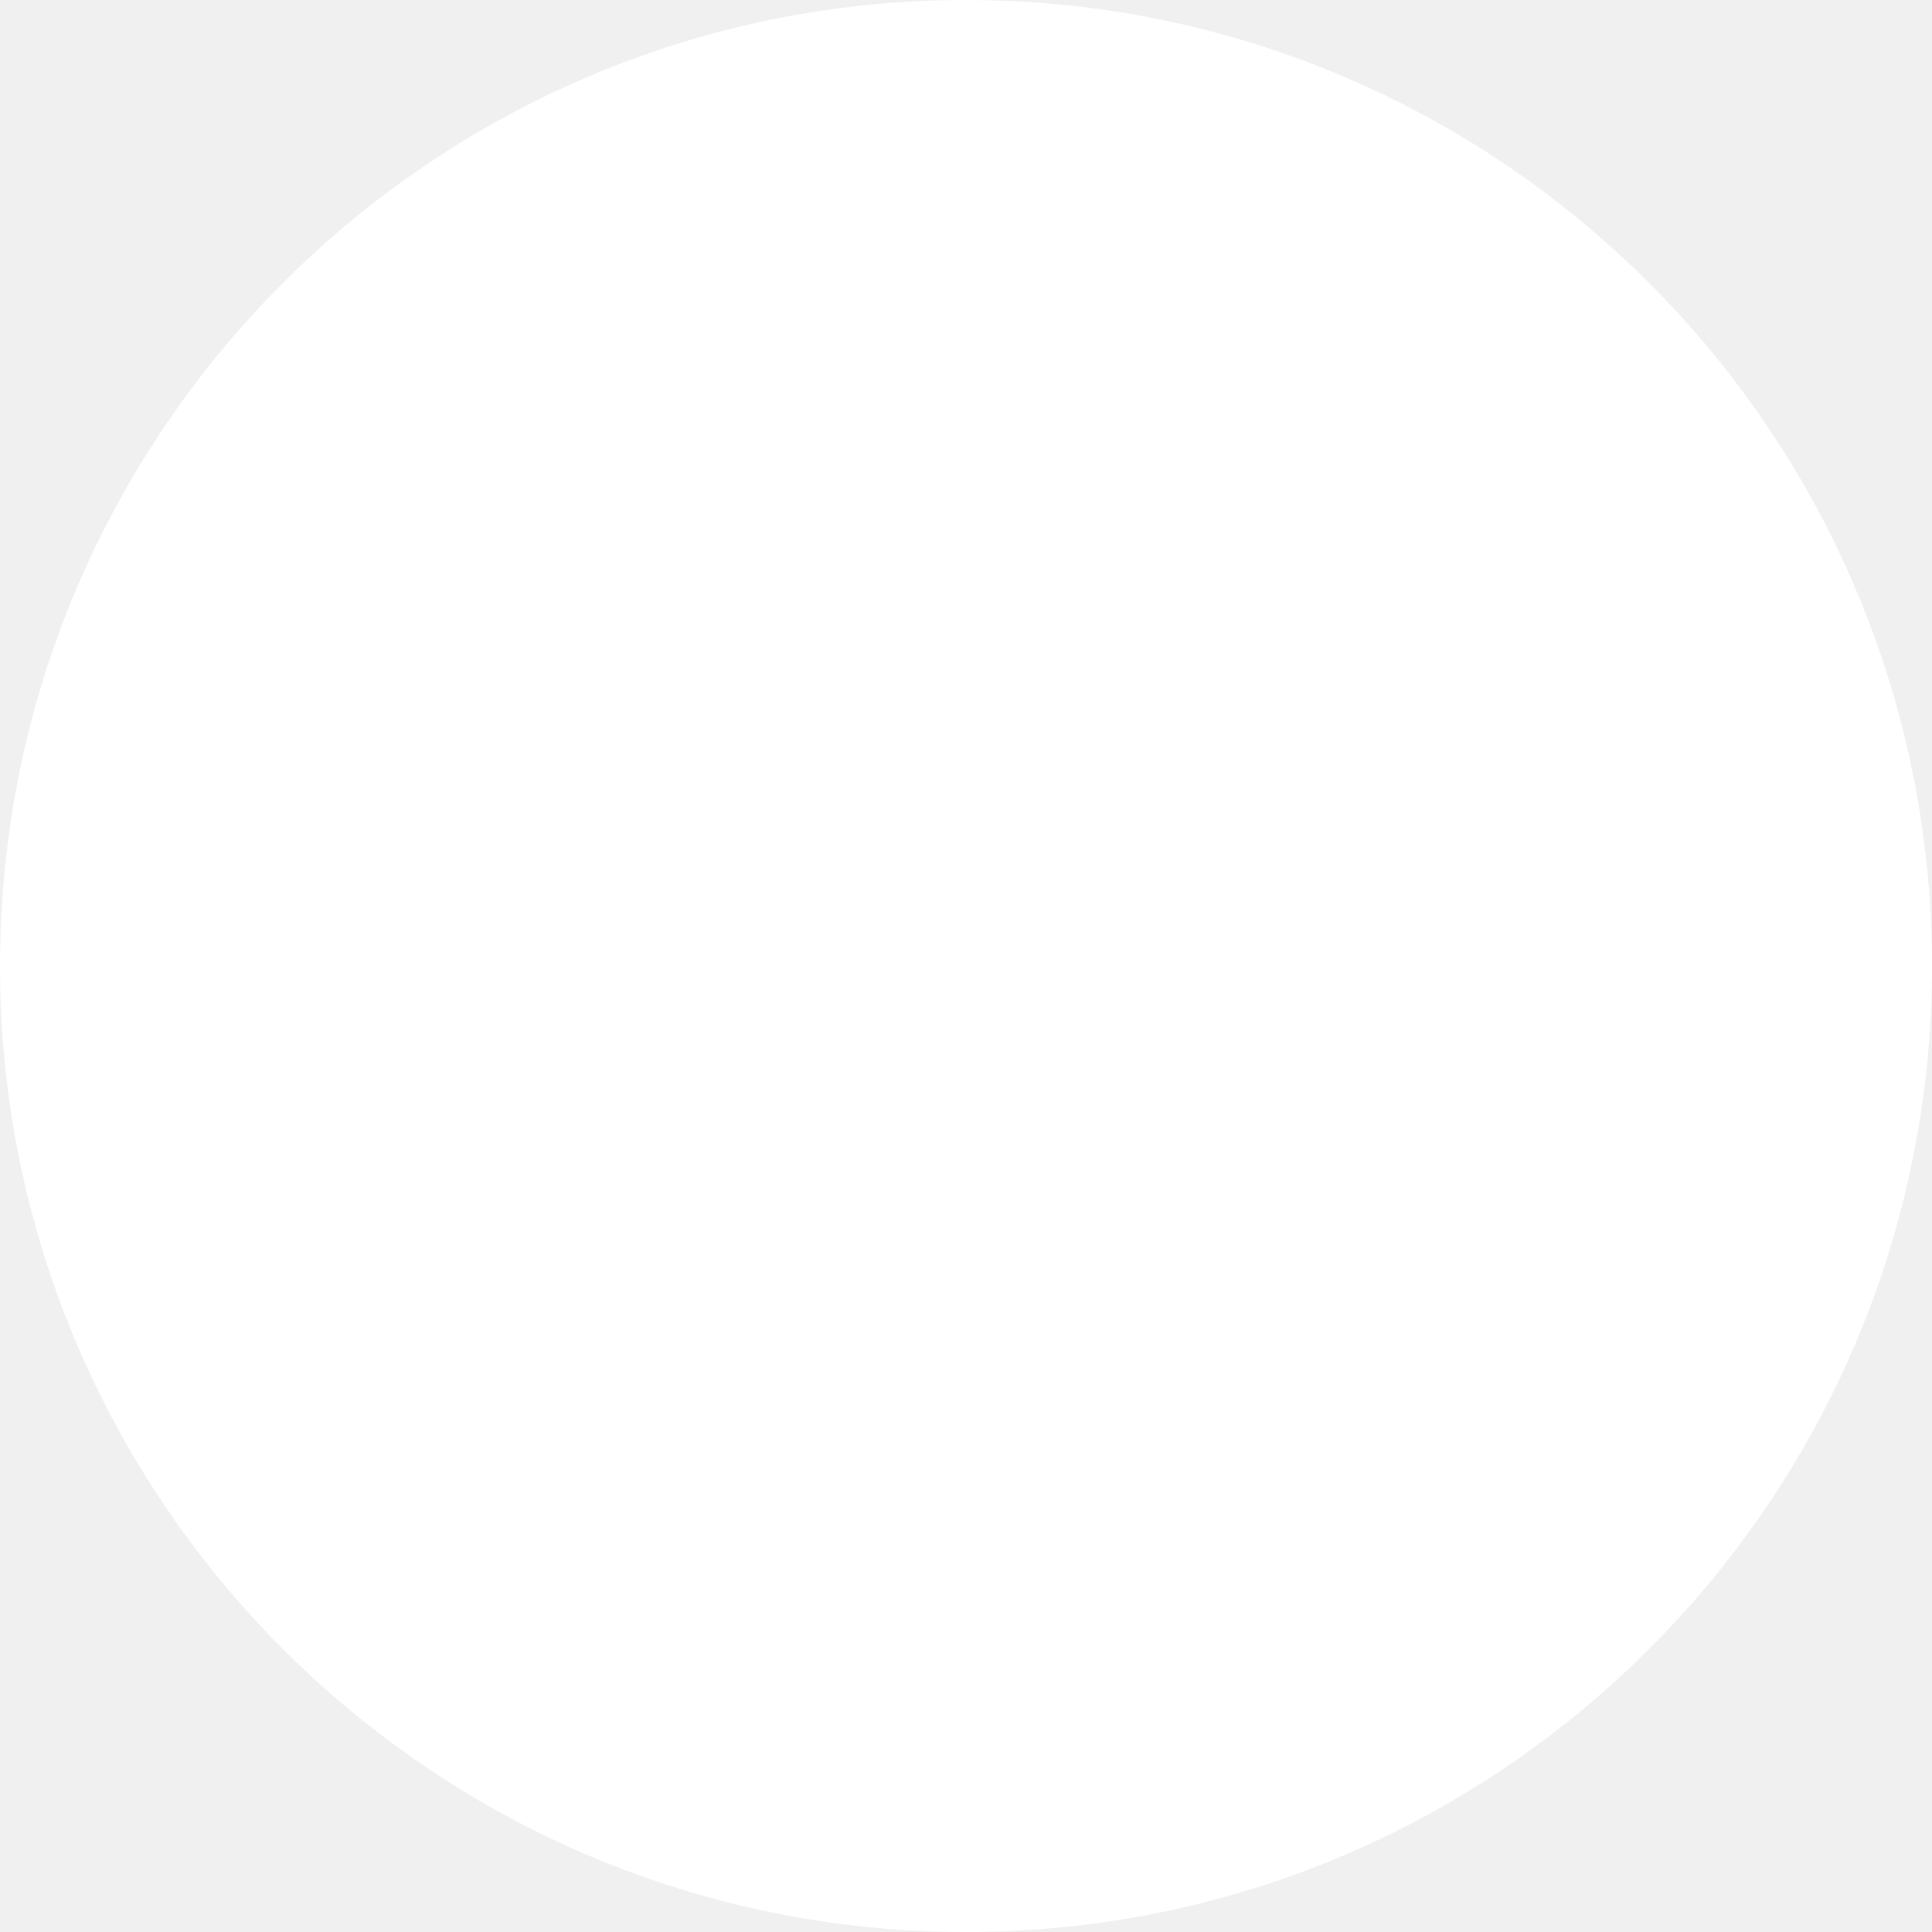
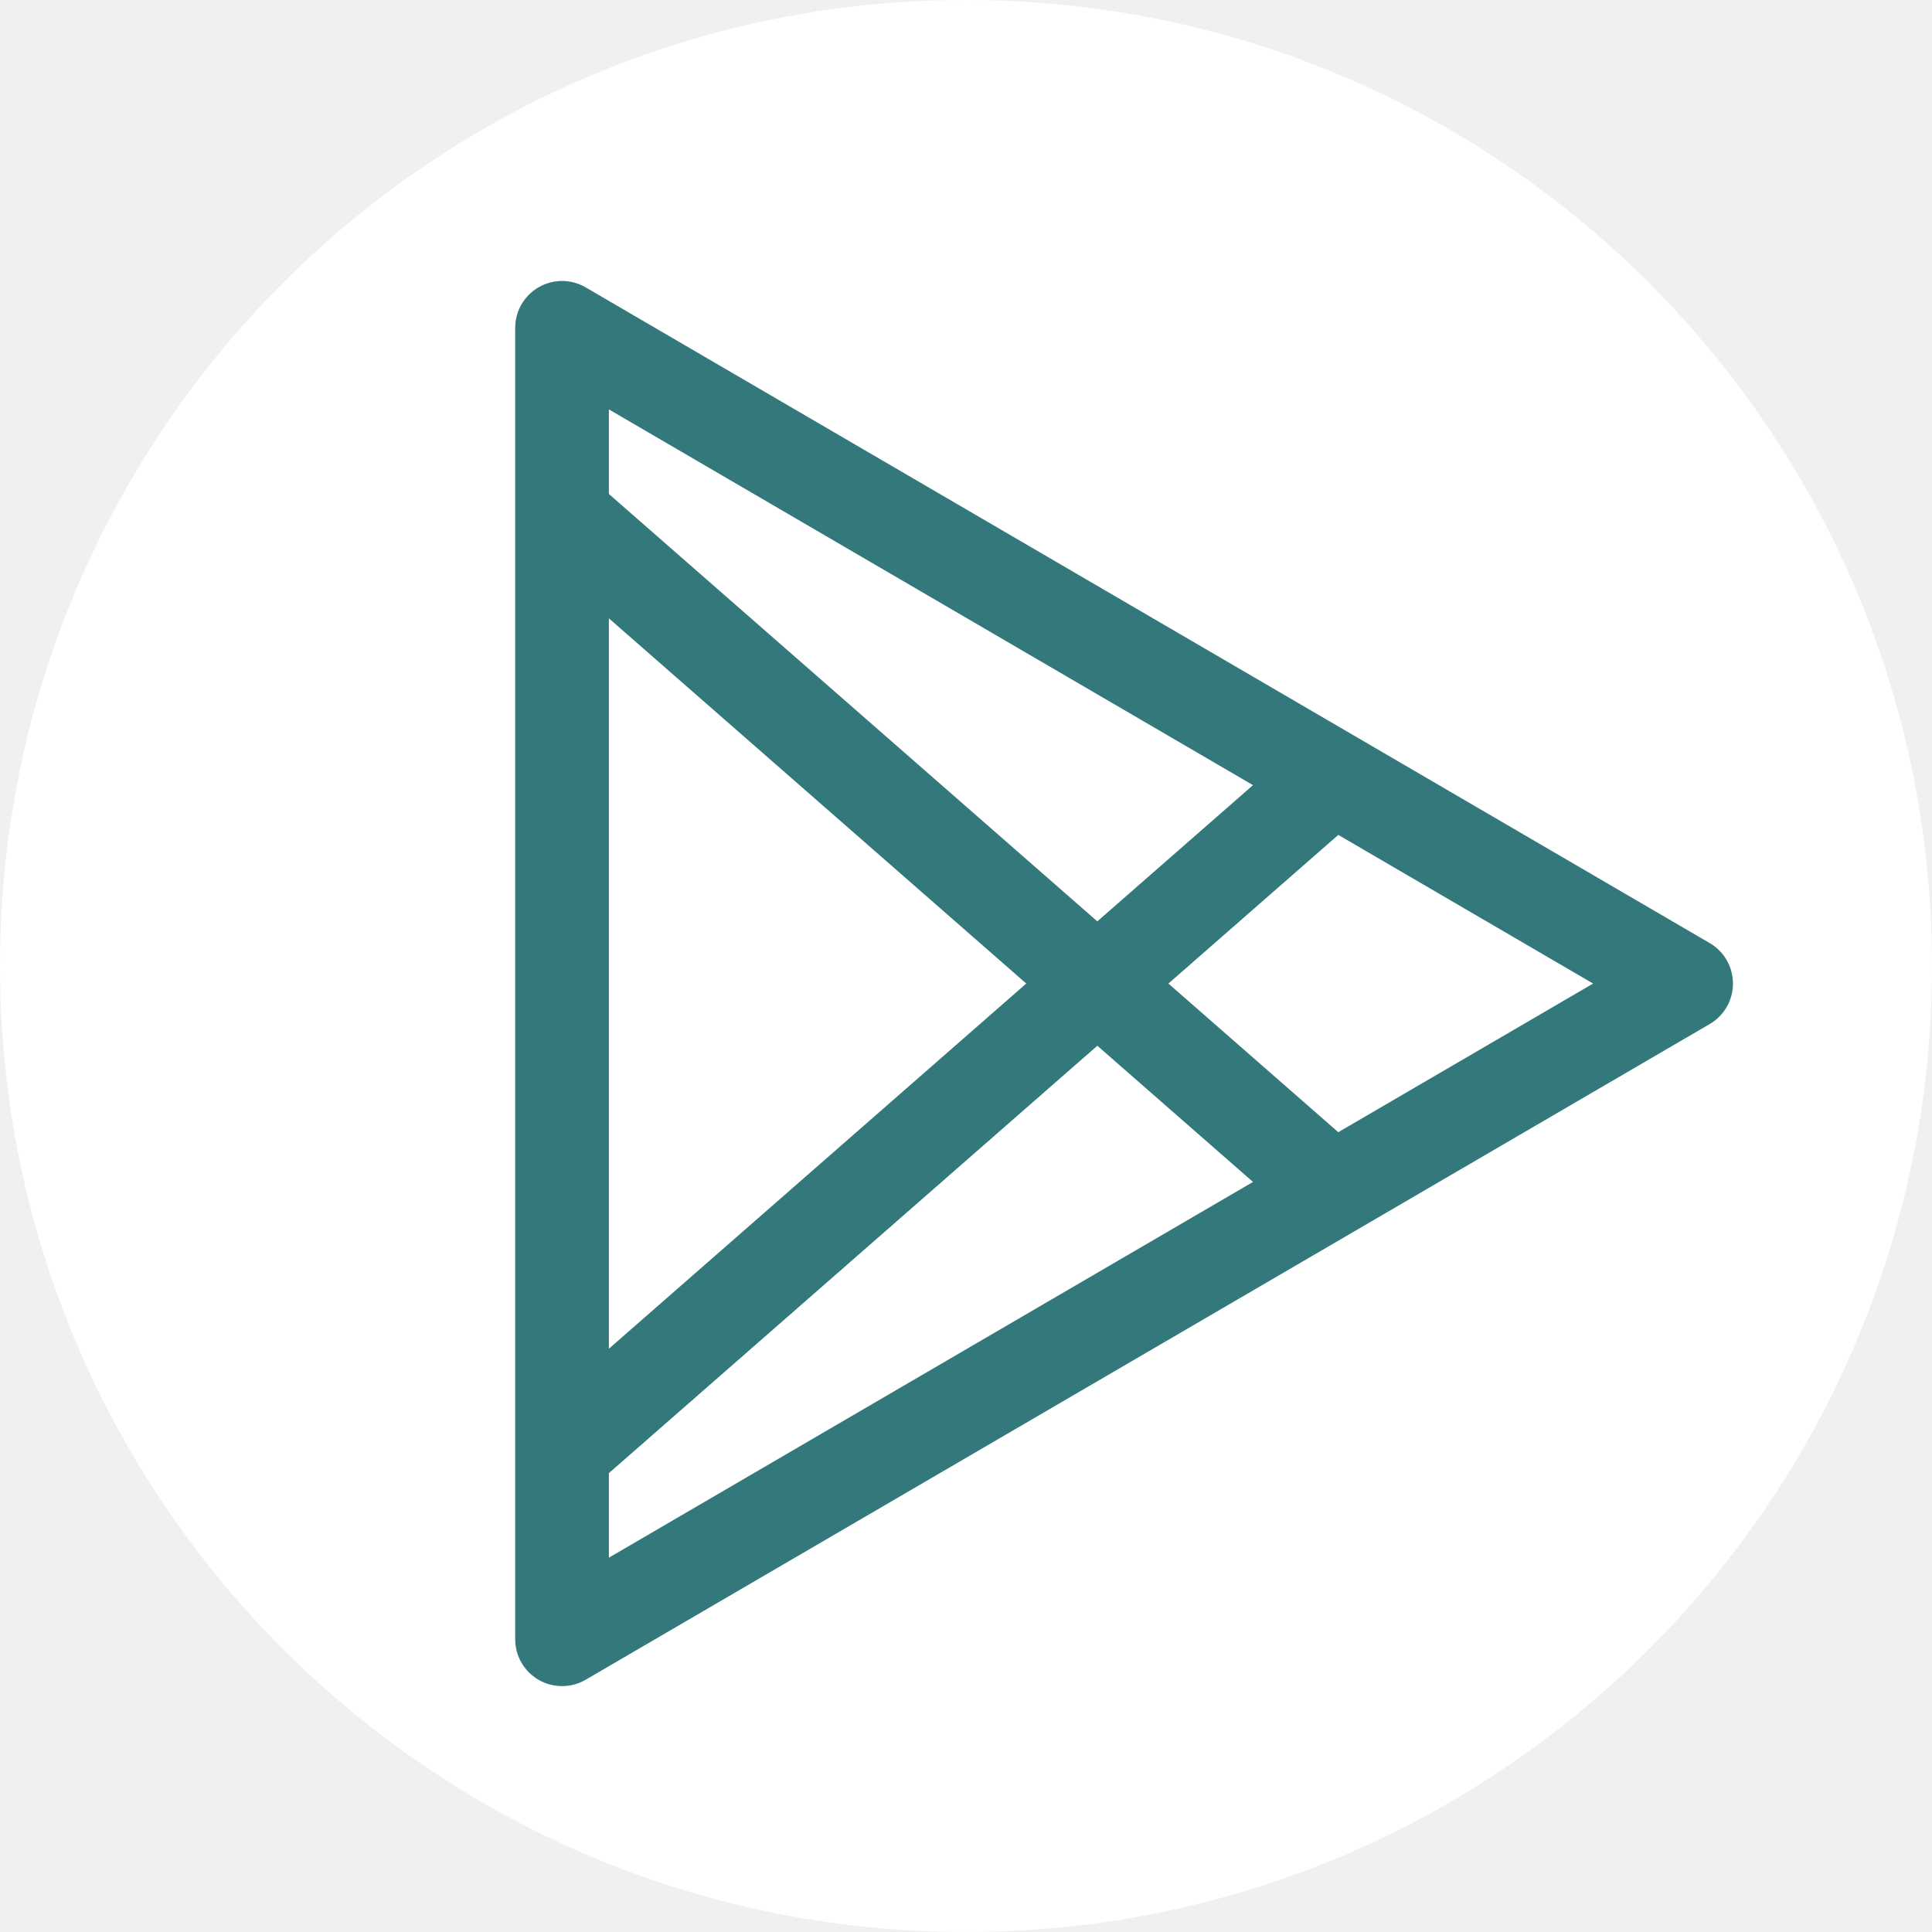
<svg xmlns="http://www.w3.org/2000/svg" width="51" height="51" viewBox="0 0 51 51" fill="none">
  <circle cx="25.5" cy="25.5" r="25.5" fill="white" />
  <g clip-path="url(#clip0)">
-     <path d="M14.836 8.654L15.46 7.586C15.272 7.476 15.058 7.418 14.841 7.417C14.623 7.417 14.409 7.473 14.22 7.582C14.032 7.69 13.875 7.846 13.766 8.035C13.657 8.223 13.6 8.437 13.6 8.654H14.836ZM14.836 43.272H13.6C13.6 43.49 13.657 43.704 13.766 43.892C13.875 44.08 14.032 44.236 14.22 44.345C14.409 44.453 14.623 44.51 14.841 44.509C15.058 44.508 15.272 44.45 15.46 44.341L14.836 43.272ZM44.509 25.963L45.132 27.032C45.319 26.923 45.474 26.767 45.582 26.579C45.689 26.392 45.746 26.18 45.746 25.963C45.746 25.747 45.689 25.535 45.582 25.347C45.474 25.16 45.319 25.004 45.132 24.895L44.509 25.963ZM13.6 8.654V43.272H16.073V8.654H13.6ZM15.46 44.341L45.132 27.032L43.886 24.895L14.213 42.204L15.46 44.341ZM45.132 24.895L15.46 7.586L14.213 9.722L43.886 27.032L45.132 24.895ZM15.65 39.257L35.432 21.948L33.805 20.088L14.023 37.397L15.65 39.257ZM14.023 14.529L33.805 31.838L35.432 29.979L15.65 12.67L14.023 14.529Z" fill="current" />
+     <path d="M14.836 8.654L15.46 7.586C15.272 7.476 15.058 7.418 14.841 7.417C14.623 7.417 14.409 7.473 14.22 7.582C14.032 7.69 13.875 7.846 13.766 8.035C13.657 8.223 13.6 8.437 13.6 8.654H14.836ZM14.836 43.272H13.6C13.6 43.49 13.657 43.704 13.766 43.892C13.875 44.08 14.032 44.236 14.22 44.345C14.409 44.453 14.623 44.51 14.841 44.509C15.058 44.508 15.272 44.45 15.46 44.341L14.836 43.272ZM44.509 25.963L45.132 27.032C45.319 26.923 45.474 26.767 45.582 26.579C45.689 26.392 45.746 26.18 45.746 25.963C45.746 25.747 45.689 25.535 45.582 25.347C45.474 25.16 45.319 25.004 45.132 24.895L44.509 25.963ZM13.6 8.654V43.272H16.073V8.654H13.6ZM15.46 44.341L45.132 27.032L43.886 24.895L14.213 42.204L15.46 44.341ZM45.132 24.895L15.46 7.586L14.213 9.722L43.886 27.032L45.132 24.895ZM15.65 39.257L35.432 21.948L33.805 20.088L14.023 37.397L15.65 39.257ZM14.023 14.529L33.805 31.838L35.432 29.979L15.65 12.67L14.023 14.529Z" fill="#33787B" />
  </g>
  <defs>
    <clipPath id="clip0">
      <rect width="37.091" height="37.091" fill="white" transform="translate(11.1273 7.41797)" />
    </clipPath>
  </defs>
</svg>
